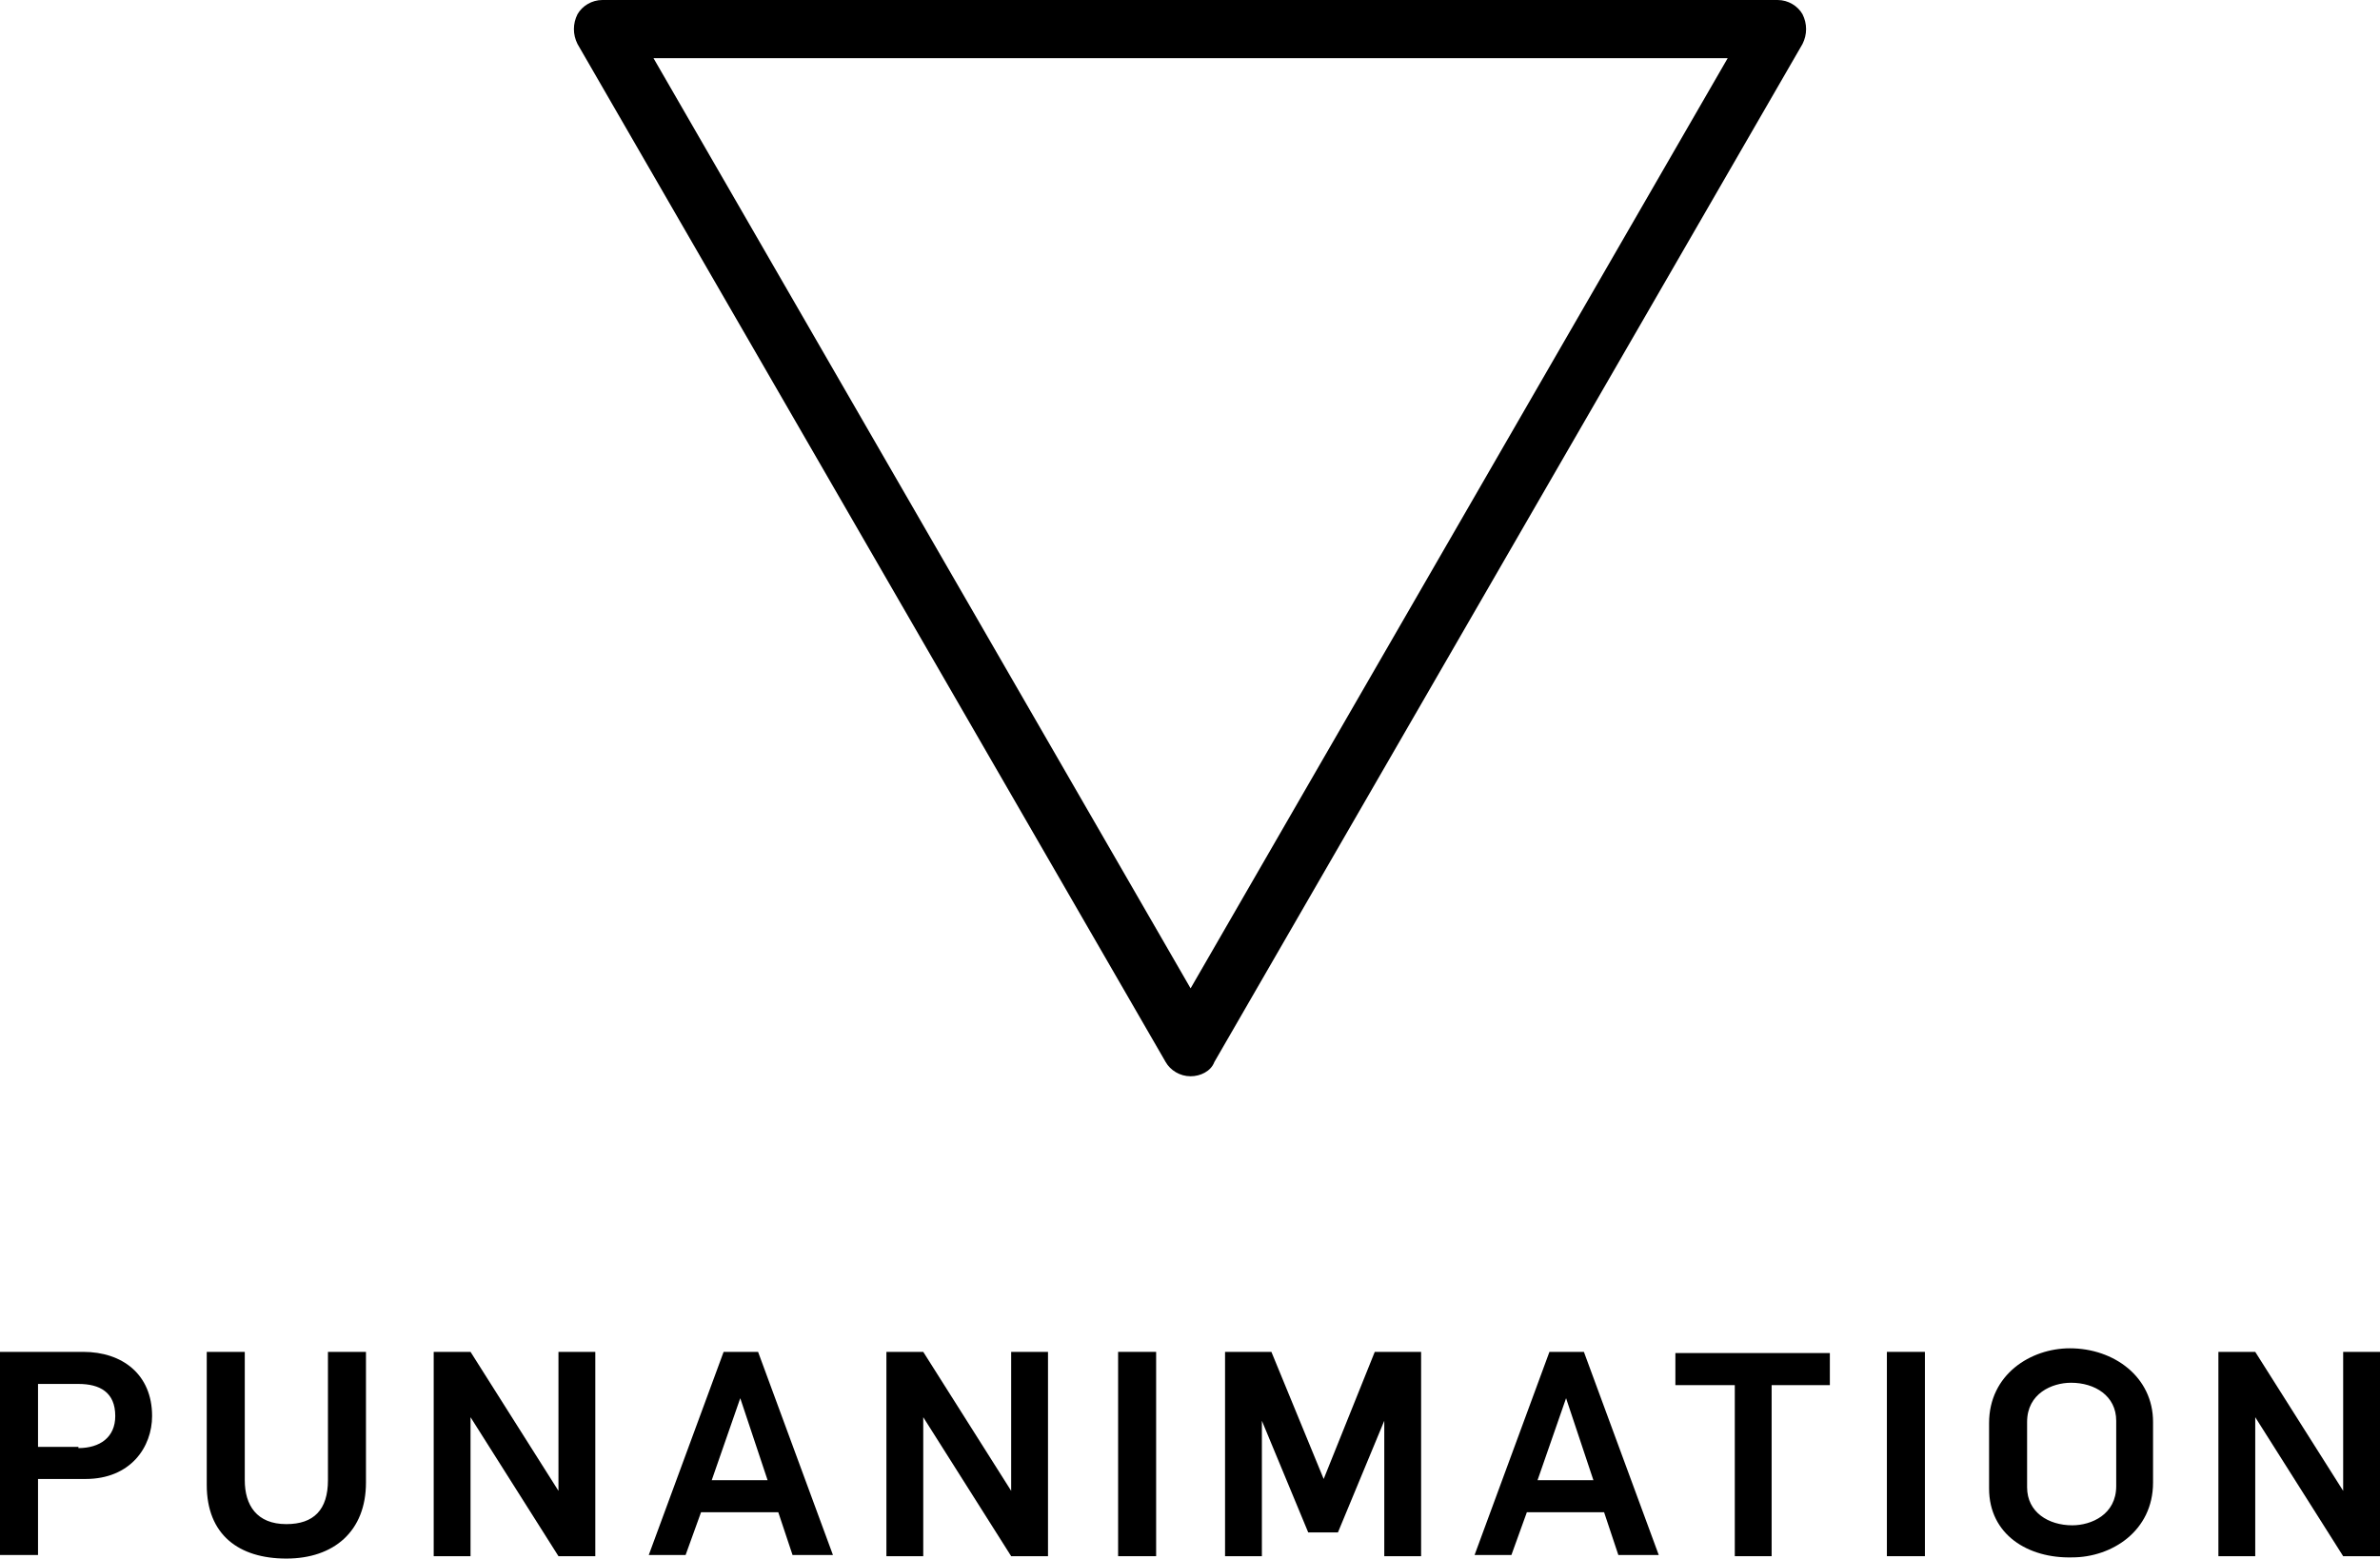
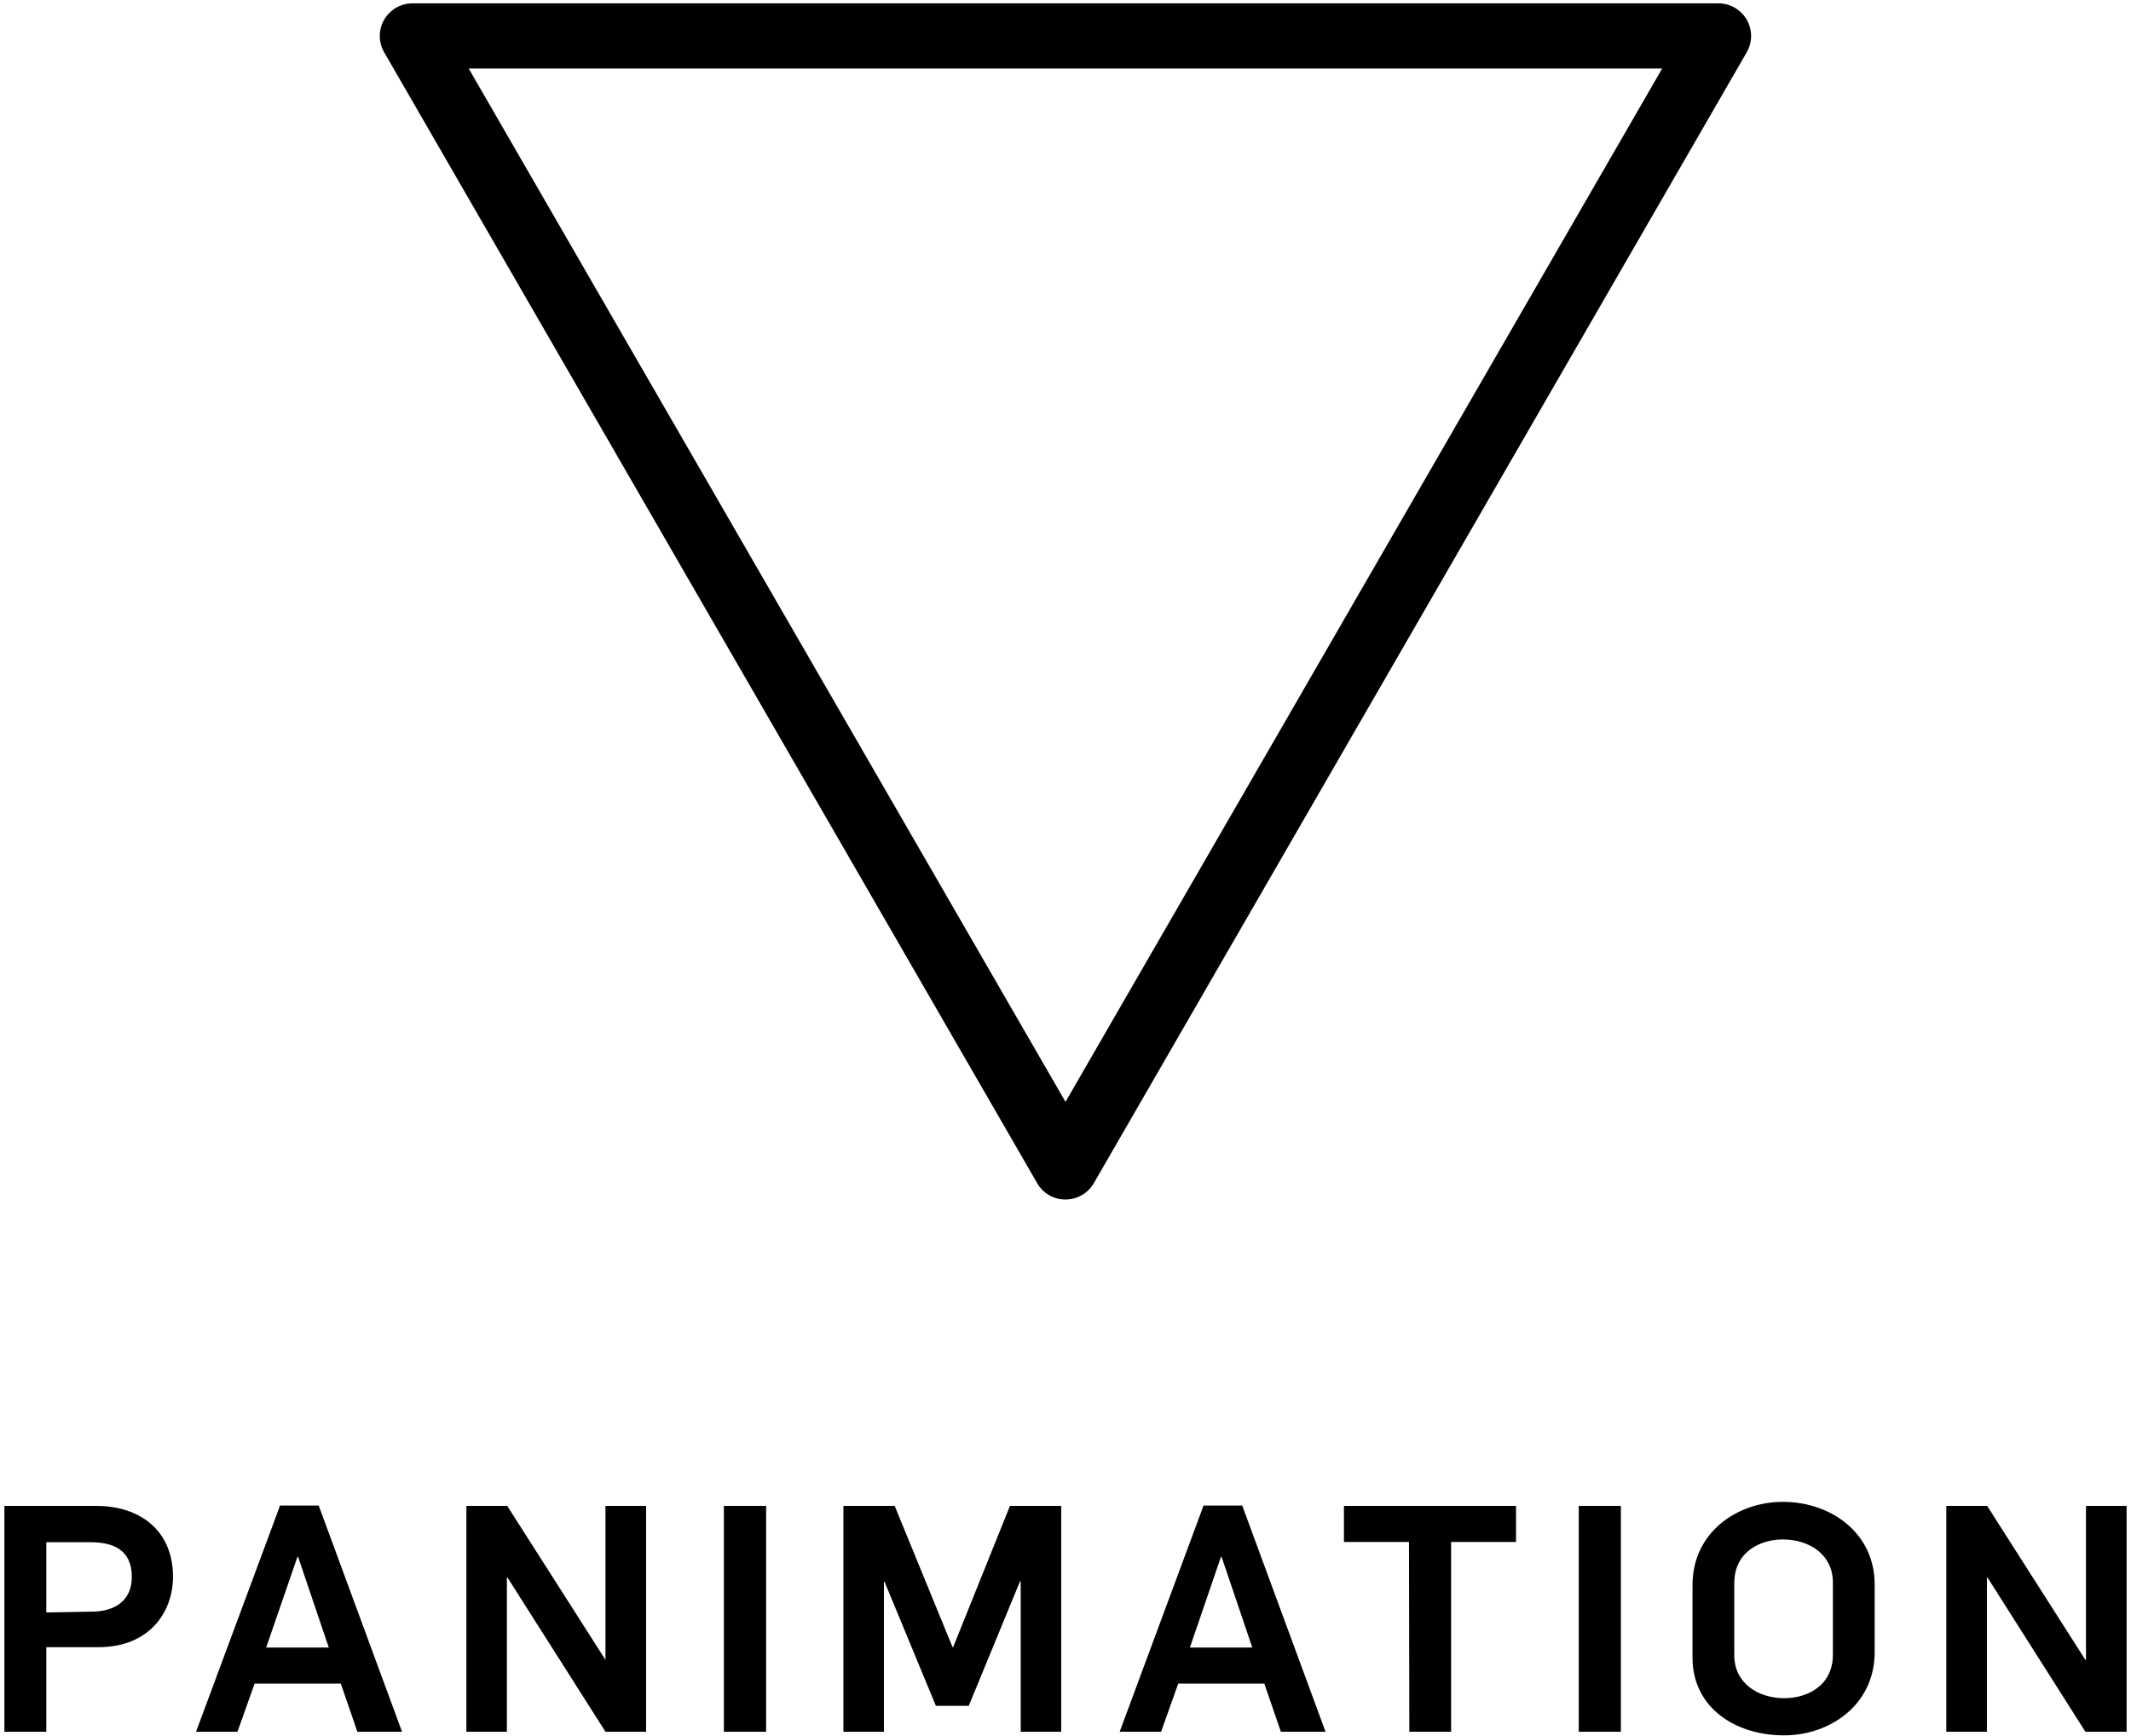
- <svg xmlns="http://www.w3.org/2000/svg" version="1.1" id="Layer_1" x="0px" y="0px" viewBox="0 0 200.3 131.2" style="enable-background:new 0 0 200.3 131.2;" xml:space="preserve">
-   <g>
-     <path d="M100.2,90.6c-0.9,0-1.7-0.5-2.1-1.2L48.6,3.7c-0.4-0.8-0.4-1.7,0-2.5C49,0.5,49.8,0,50.7,0h98.9c0.9,0,1.7,0.5,2.1,1.2   c0.4,0.8,0.4,1.7,0,2.5l-49.5,85.7C101.9,90.2,101,90.6,100.2,90.6z M55,4.9l45.2,78.3l45.2-78.3H55z" />
-   </g>
-   <g>
-     <path d="M0,113.8h7c3.3,0,5.8,1.9,5.8,5.4c0,2.6-1.8,5.3-5.6,5.3H3.2v6.4H0V113.8z M6.6,121.9c1.8,0,3.1-0.9,3.1-2.7   c0-2-1.3-2.7-3.1-2.7H3.2v5.3H6.6z" />
-     <path d="M17.4,125v-11.2h3.2v10.8c0,2.1,1,3.7,3.5,3.7c2.3,0,3.5-1.2,3.5-3.7v-10.8h3.2v11c0,4.1-2.7,6.4-6.7,6.4   S17.4,129.2,17.4,125z" />
-     <path d="M36.5,113.8h3.1l7.4,11.7h0v-11.7h3.1V131h-3.1l-7.4-11.7h0V131h-3.1V113.8z" />
-     <path d="M60.9,113.8h2.9l6.3,17.1h-3.4l-1.2-3.6H59l-1.3,3.6h-3.1L60.9,113.8z M64.6,124.6l-2.3-6.9h0l-2.4,6.9H64.6z" />
-     <path d="M74.6,113.8h3.1l7.4,11.7h0v-11.7h3.1V131h-3.1l-7.4-11.7h0V131h-3.1V113.8z" />
-     <path d="M94.1,113.8h3.2V131h-3.2V113.8z" />
-     <path d="M103.1,113.8h3.9l4.4,10.7h0l4.3-10.7h3.9V131h-3.1v-11.4h0l-3.9,9.4h-2.5l-3.9-9.4h0V131h-3.1V113.8z" />
-     <path d="M130.4,113.8h2.9l6.3,17.1h-3.4l-1.2-3.6h-6.5l-1.3,3.6h-3.1L130.4,113.8z M134.1,124.6l-2.3-6.9h0l-2.4,6.9H134.1z" />
-     <path d="M146,116.6H141v-2.7h13v2.7h-4.9V131H146V116.6z" />
-     <path d="M158.8,113.8h3.2V131h-3.2V113.8z" />
-     <path d="M167.4,125.3v-5.5c0-4.1,3.5-6.3,6.8-6.3c3.7,0,7,2.4,7,6.2v5.1c0,4.1-3.5,6.3-6.8,6.3   C170.7,131.2,167.4,129.2,167.4,125.3z M178.1,125.1v-5.5c0-2.1-1.8-3.2-3.8-3.2c-1.6,0-3.7,0.9-3.7,3.3v5.5c0,2.1,1.8,3.2,3.8,3.2   C176,128.4,178.1,127.5,178.1,125.1z" />
-     <path d="M186.7,113.8h3.1l7.4,11.7h0v-11.7h3.1V131h-3.1l-7.4-11.7h0V131h-3.1V113.8z" />
-   </g>
+ <svg xmlns="http://www.w3.org/2000/svg" id="Layer_1" data-name="Layer 1" viewBox="0 0 184.14 150">
+   <path d="M92.07,103.67a2.8,2.8,0,0,1-2.44-1.4L33.19,4.51A2.82,2.82,0,0,1,35.63.29H148.51a2.82,2.82,0,0,1,2.43,4.22L94.51,102.27A2.83,2.83,0,0,1,92.07,103.67ZM40.5,5.92,92.07,95.23,143.63,5.92Z" />
+   <path d="M.38,130.15H8.32c3.78,0,6.63,2.13,6.63,6.13,0,3-2,6.08-6.44,6.08H4v7.31H.38Zm7.5,9.14c2.11,0,3.51-1,3.51-3,0-2.3-1.54-3-3.56-3H4v6.07Z" />
+   <path d="M24.2,130.12h3.34l7.2,19.55H30.88l-1.43-4.16H22l-1.48,4.16H16.94Zm4.21,12.27-2.65-7.83H25.7L23,142.39Z" />
+   <path d="M40.3,130.15h3.53l8.49,13.31h0V130.15h3.51v19.52H52.32l-8.47-13.33H43.8v13.33H40.3Z" />
+   <path d="M62.55,130.15H66.2v19.52H62.55Z" />
+   <path d="M72.88,130.15h4.43l5,12.21h.05l4.91-12.21h4.43v19.52h-3.5v-13h-.06l-4.43,10.76H80.87l-4.43-10.71h-.06v12.95h-3.5Z" />
+   <path d="M104,130.12h3.34l7.2,19.55h-3.86l-1.43-4.16h-7.44l-1.48,4.16H96.75Zm4.21,12.27-2.65-7.83h-.06l-2.68,7.83Z" />
+   <path d="M121.75,133.27h-5.62v-3.12H131v3.12h-5.61v16.4h-3.61Z" />
+   <path d="M136.42,130.15h3.64v19.52h-3.64Z" />
+   <path d="M146.25,143.26V137c0-4.63,3.94-7.2,7.8-7.2,4.25,0,7.94,2.77,7.94,7.12v5.86c0,4.63-3.94,7.2-7.8,7.2C150,150,146.25,147.62,146.25,143.26Zm12.13-.27v-6.24c0-2.36-2-3.7-4.33-3.7-1.86,0-4.19,1-4.19,3.78v6.24c0,2.36,2,3.7,4.33,3.7C156.05,146.77,158.38,145.78,158.38,143Z" />
+   <path d="M168.18,130.15h3.53l8.49,13.31h.05V130.15h3.51v19.52H180.2l-8.46-13.33h-.05v13.33h-3.51Z" />
</svg>
